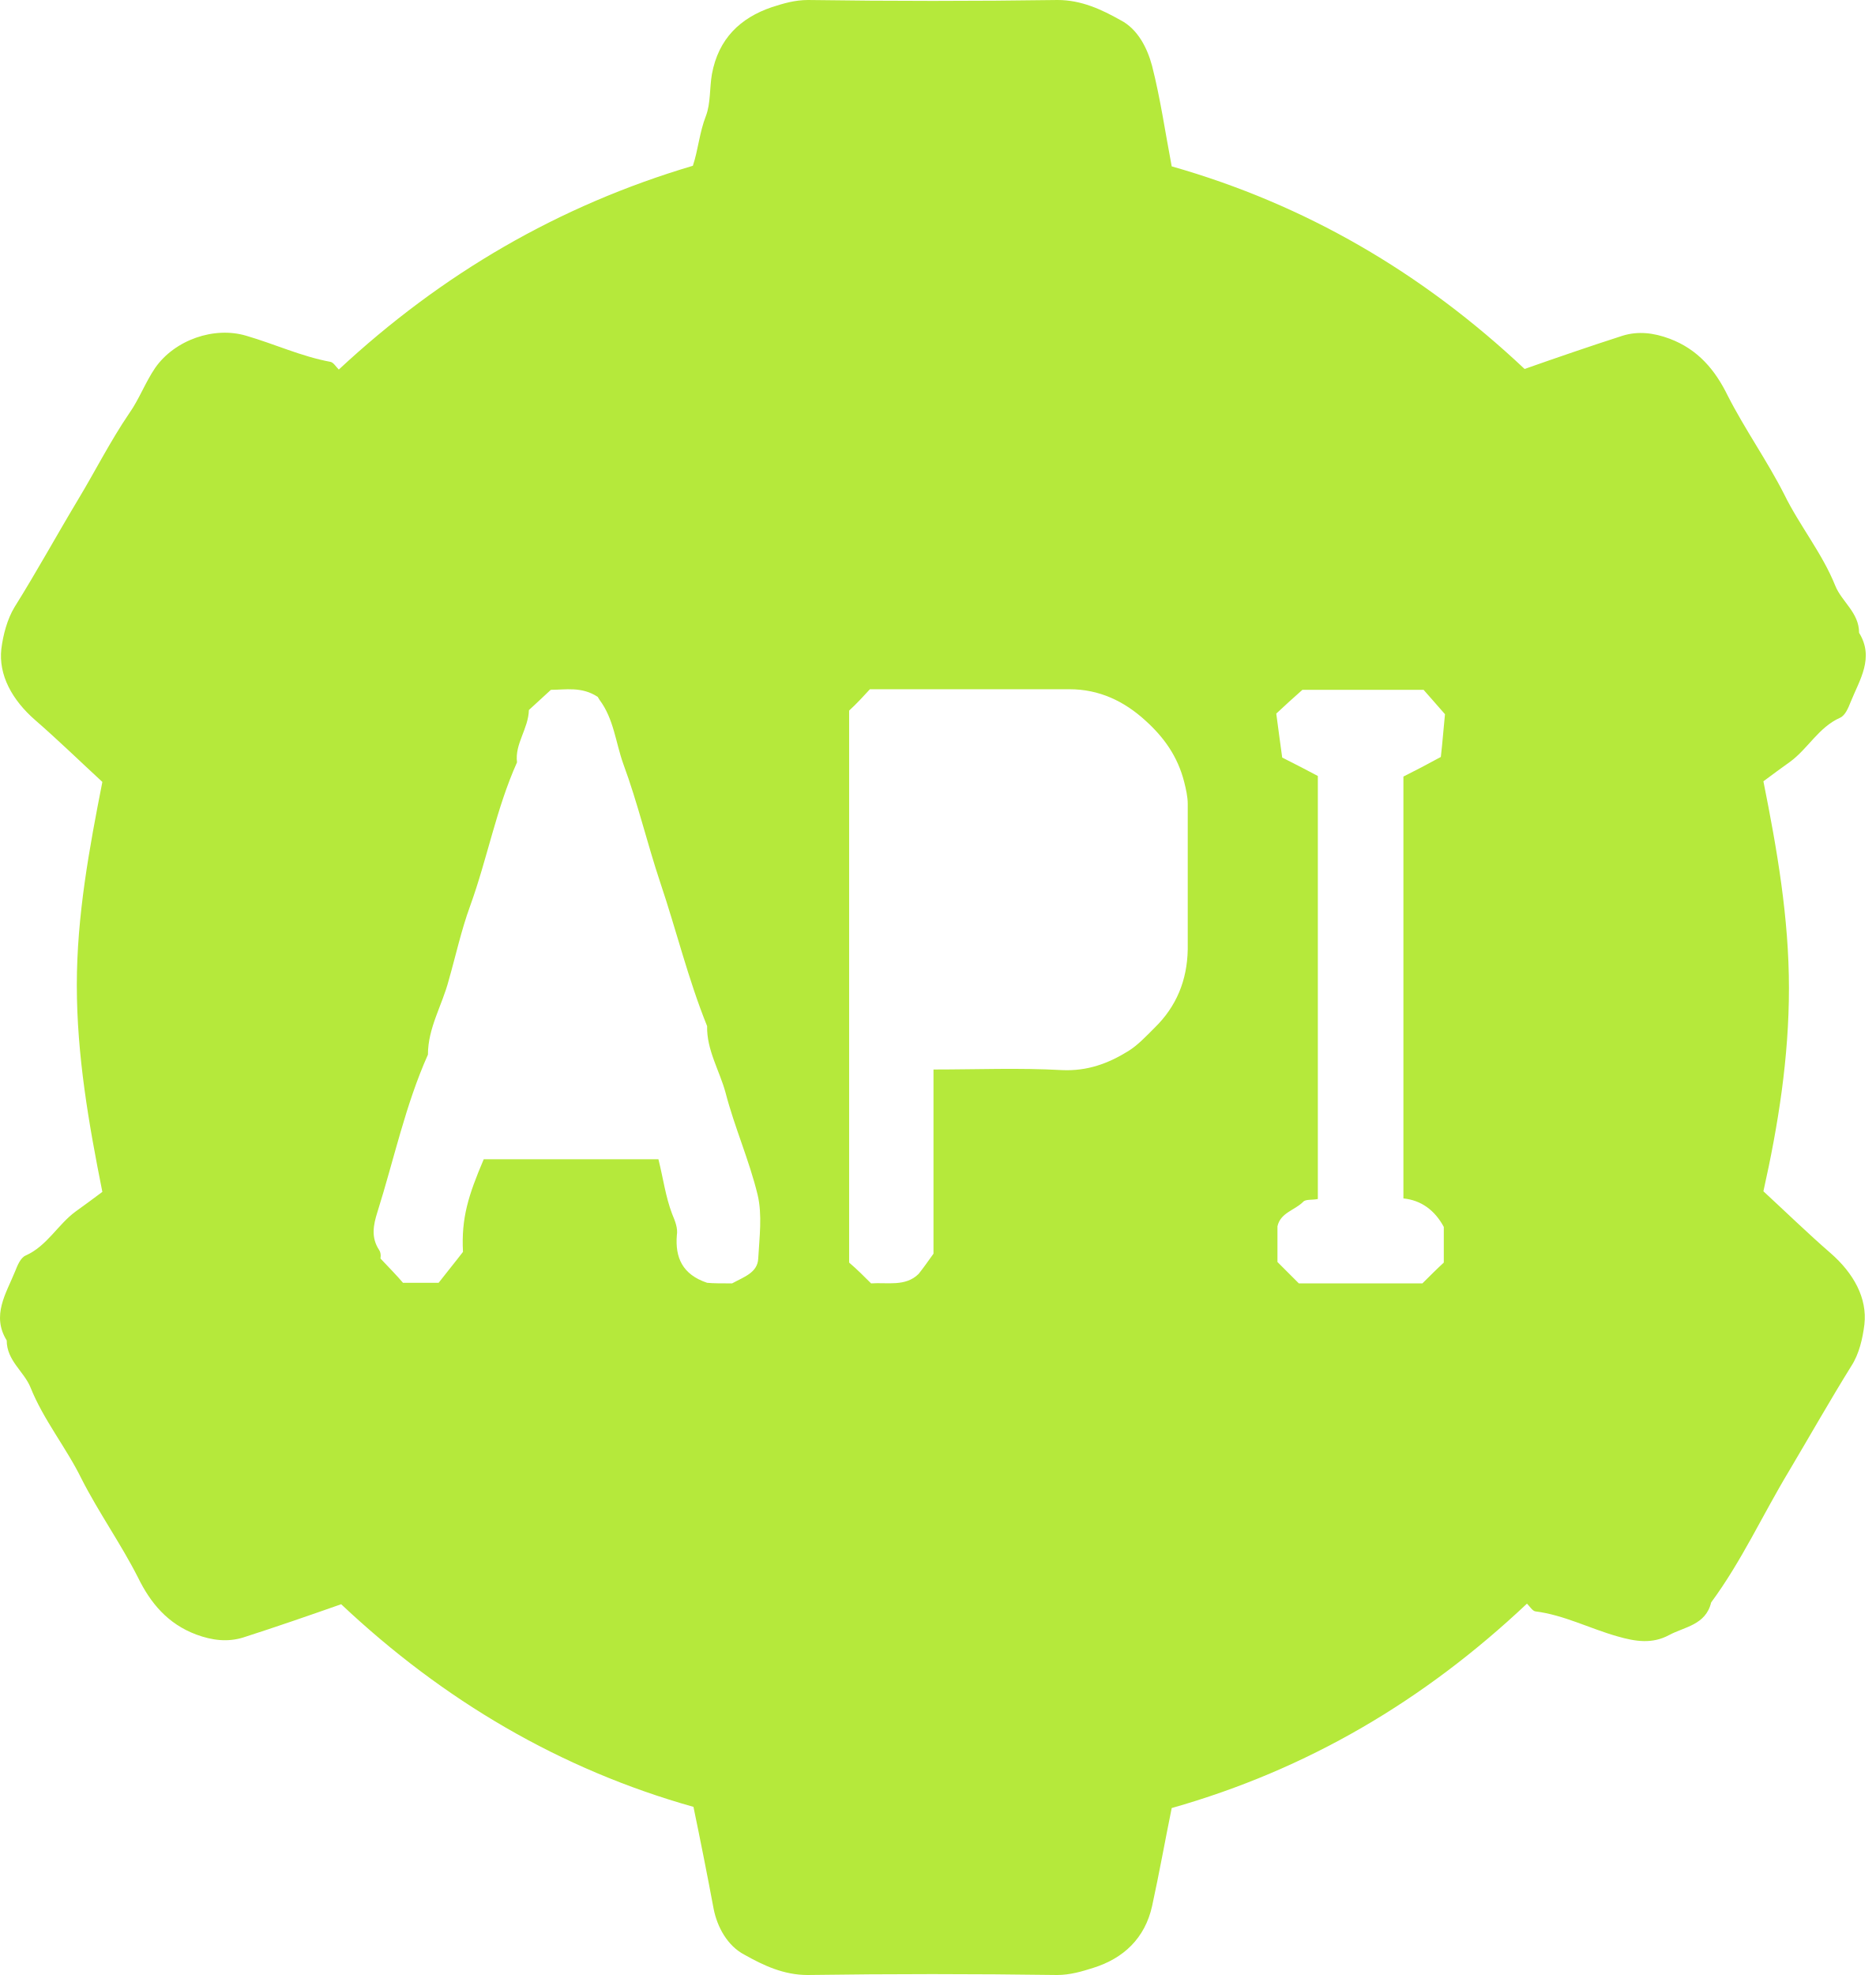
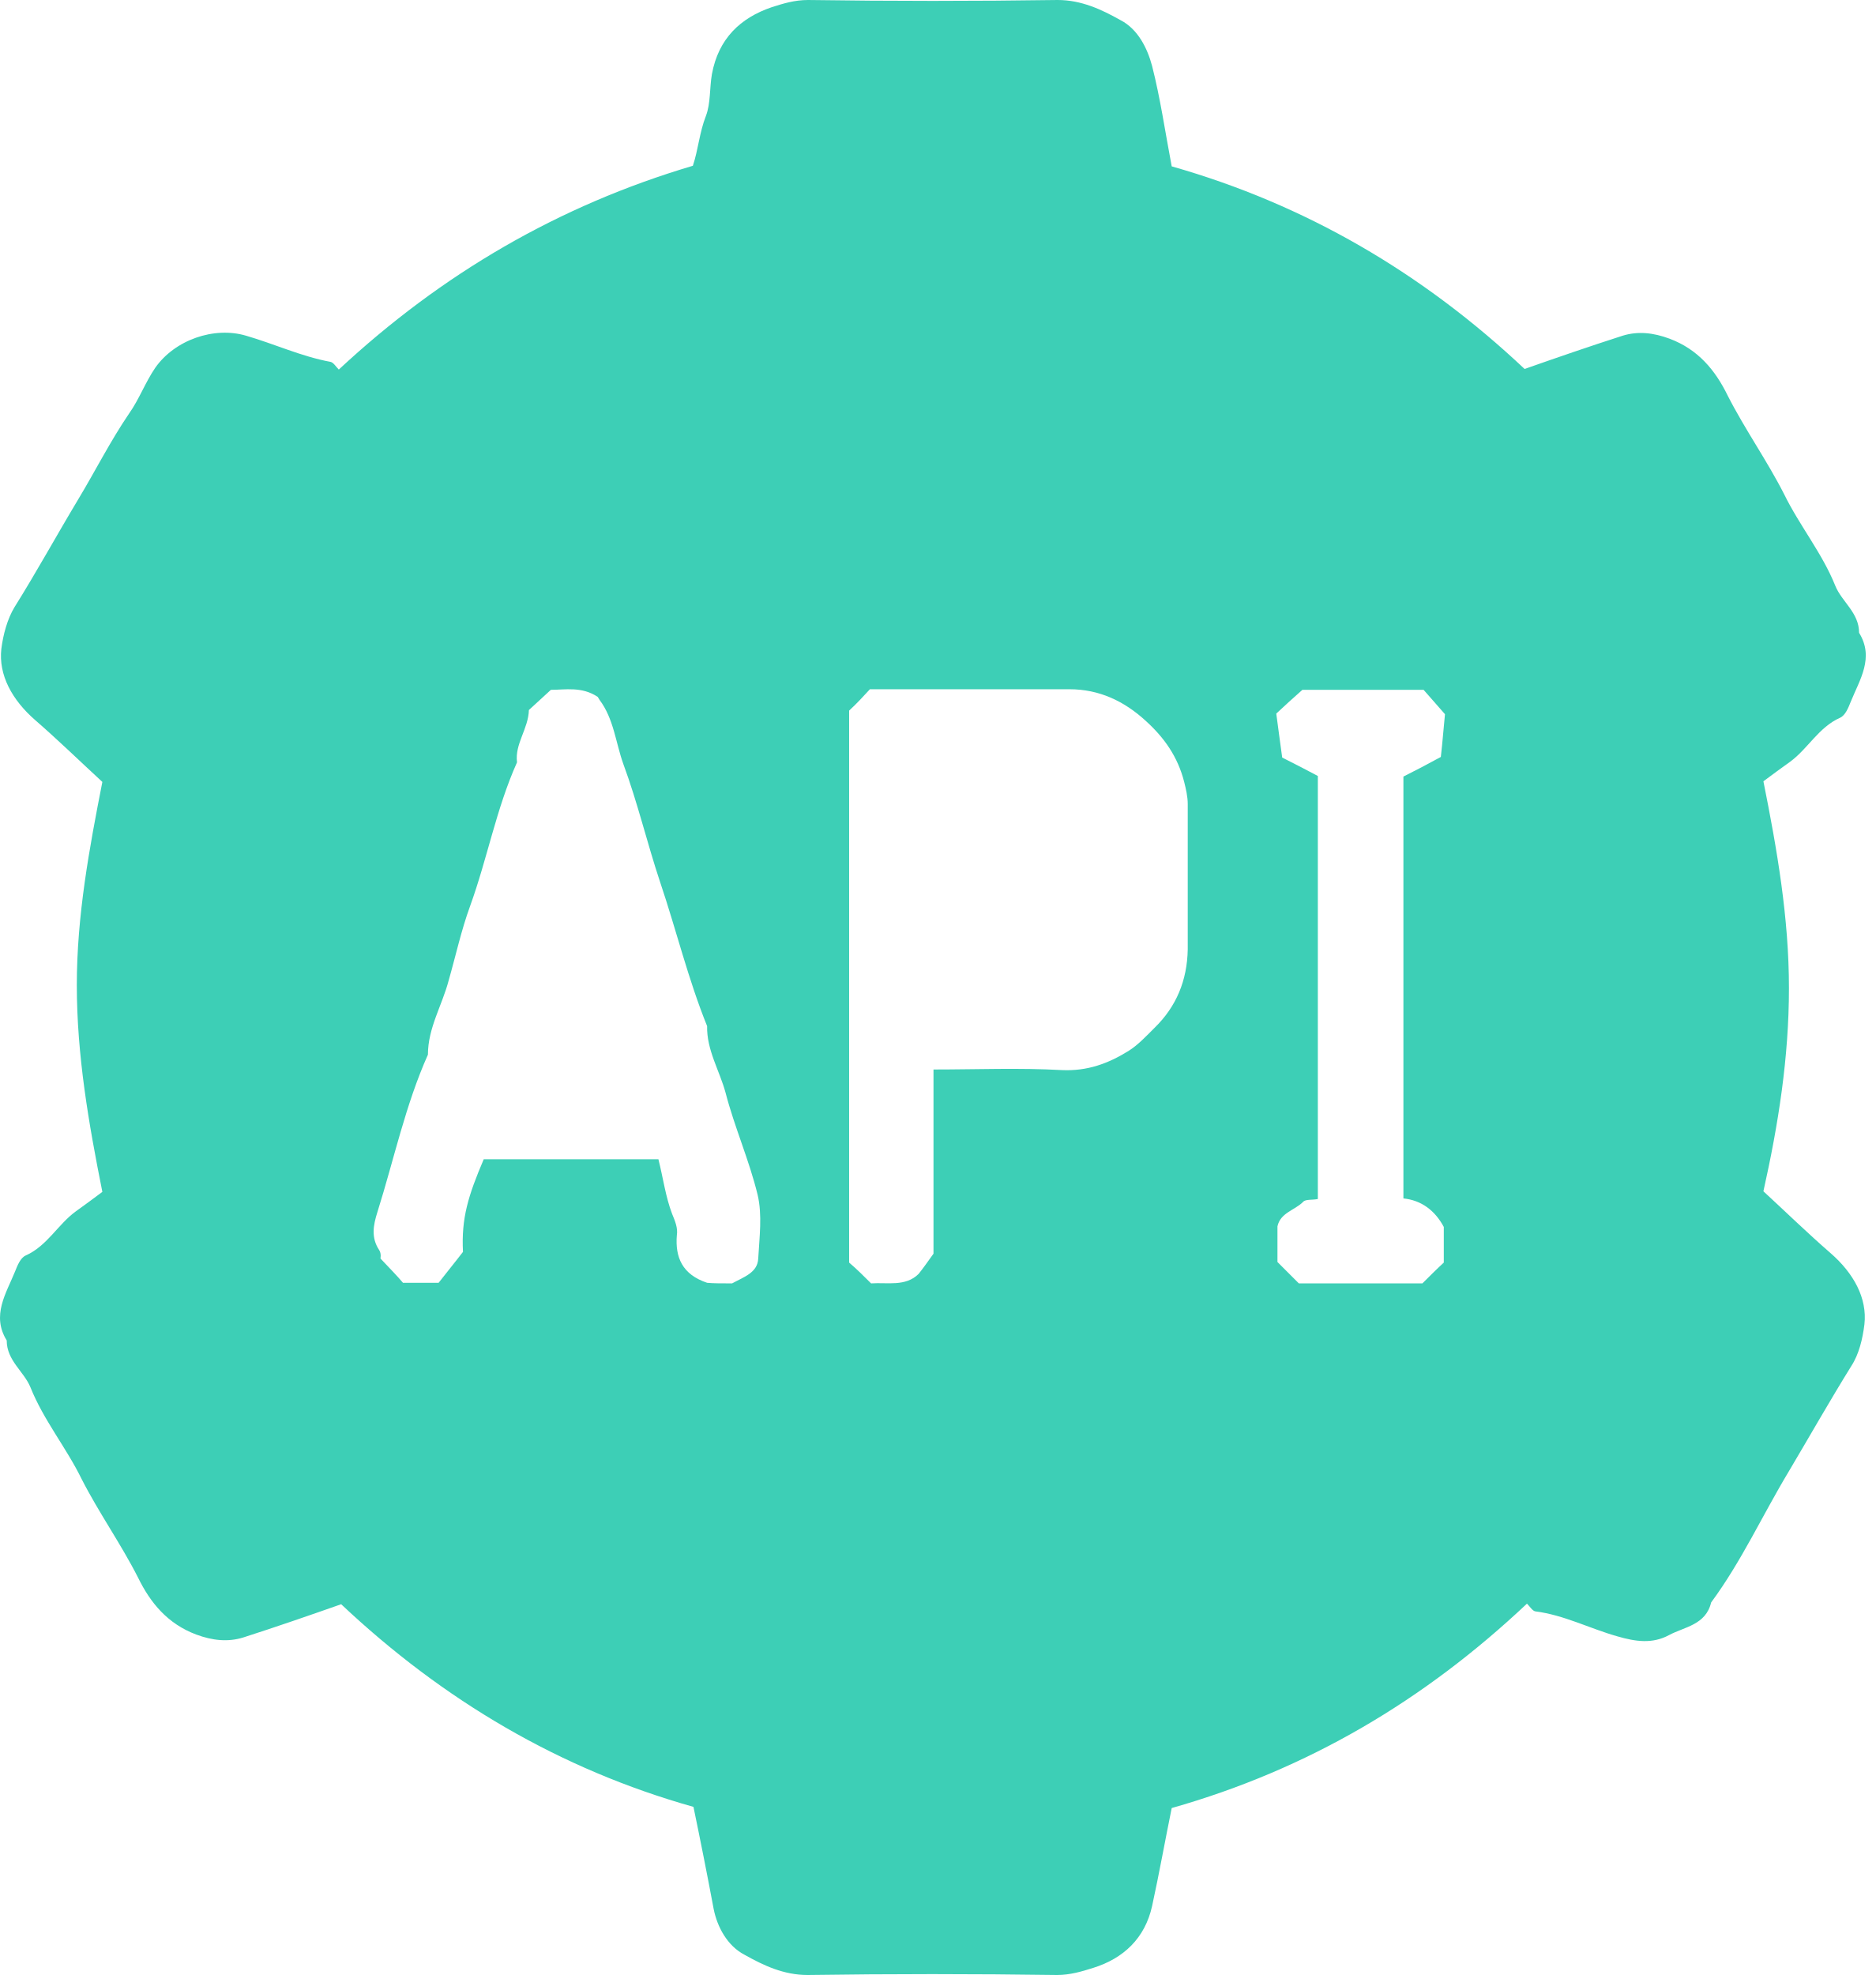
<svg xmlns="http://www.w3.org/2000/svg" width="57" height="60" viewBox="0 0 57 60" fill="none">
-   <path d="M21.07 54.892C17.027 53.755 13.471 51.661 10.366 48.736C9.392 49.079 8.399 49.422 7.388 49.747C6.919 49.892 6.449 49.837 5.962 49.657C5.096 49.332 4.572 48.7 4.193 47.924C3.67 46.895 3.002 45.957 2.478 44.928C2.009 43.971 1.323 43.141 0.926 42.148C0.727 41.661 0.204 41.336 0.204 40.722C-0.265 39.964 0.186 39.296 0.457 38.628C0.529 38.448 0.619 38.213 0.782 38.141C1.431 37.852 1.756 37.202 2.298 36.805C2.55 36.624 2.821 36.426 3.11 36.209C2.695 34.134 2.334 32.058 2.334 29.928C2.334 27.816 2.713 25.776 3.11 23.755C2.406 23.105 1.756 22.473 1.07 21.877C0.366 21.264 -0.049 20.505 0.041 19.711C0.096 19.278 0.222 18.809 0.439 18.448C1.106 17.383 1.72 16.264 2.37 15.181C2.893 14.314 3.345 13.412 3.922 12.563C4.229 12.13 4.41 11.624 4.717 11.173C5.312 10.325 6.504 9.91 7.478 10.199C8.345 10.451 9.157 10.83 10.041 10.993C10.132 11.011 10.204 11.137 10.294 11.227C13.417 8.321 16.973 6.245 21.052 5.036C21.215 4.549 21.251 4.025 21.449 3.52C21.594 3.141 21.558 2.671 21.63 2.256C21.828 1.173 22.496 0.542 23.453 0.217C23.796 0.108 24.139 0 24.554 0C27.081 0.036 29.608 0.036 32.135 0C32.857 0 33.471 0.289 34.049 0.614C34.572 0.884 34.861 1.462 35.005 2.004C35.258 2.996 35.402 4.007 35.601 5.054C39.662 6.209 43.218 8.285 46.323 11.209C47.298 10.866 48.291 10.524 49.301 10.199C49.771 10.054 50.24 10.108 50.727 10.289C51.594 10.614 52.117 11.245 52.496 12.022C53.02 13.05 53.688 13.989 54.211 15.018C54.68 15.975 55.366 16.805 55.764 17.798C55.962 18.285 56.486 18.61 56.486 19.224C56.955 19.982 56.504 20.65 56.233 21.318C56.161 21.498 56.07 21.733 55.908 21.805C55.258 22.094 54.933 22.744 54.392 23.141C54.139 23.321 53.868 23.52 53.579 23.736C53.995 25.812 54.355 27.888 54.355 30.018C54.355 32.13 54.031 34.17 53.579 36.191C54.283 36.841 54.933 37.473 55.619 38.069C56.323 38.682 56.738 39.44 56.648 40.235C56.594 40.668 56.486 41.137 56.251 41.498C55.601 42.545 54.987 43.628 54.355 44.693C53.561 46.011 52.911 47.437 51.991 48.682C51.828 49.368 51.179 49.422 50.709 49.675C50.204 49.946 49.699 49.874 49.139 49.711C48.309 49.477 47.514 49.061 46.648 48.953C46.558 48.935 46.486 48.809 46.395 48.718C43.273 51.661 39.735 53.755 35.601 54.928C35.402 55.903 35.222 56.913 35.005 57.906C34.789 58.881 34.139 59.495 33.218 59.783C32.875 59.892 32.514 60 32.117 60C29.59 59.964 27.063 59.964 24.536 60C23.814 60 23.2 59.711 22.623 59.386C22.099 59.115 21.792 58.538 21.684 57.996C21.485 56.931 21.287 55.939 21.07 54.892ZM22.244 38.989C22.605 38.791 23.02 38.664 23.038 38.231C23.074 37.581 23.164 36.913 23.02 36.3C22.767 35.253 22.316 34.242 22.045 33.195C21.864 32.527 21.467 31.895 21.485 31.173C20.908 29.747 20.547 28.249 20.059 26.805C19.662 25.614 19.374 24.386 18.94 23.213C18.706 22.563 18.651 21.841 18.218 21.264C18.182 21.209 18.164 21.173 18.164 21.173C17.677 20.848 17.171 20.957 16.738 20.957C16.485 21.191 16.269 21.39 16.07 21.57C16.052 22.148 15.637 22.599 15.709 23.159C15.078 24.567 14.807 26.083 14.283 27.527C14.013 28.267 13.85 29.025 13.633 29.783C13.435 30.541 13.002 31.227 13.002 32.04C12.316 33.574 11.973 35.217 11.467 36.823C11.341 37.22 11.269 37.599 11.522 37.978C11.594 38.087 11.558 38.249 11.558 38.231C11.847 38.538 12.063 38.755 12.244 38.971C12.587 38.971 12.948 38.971 13.327 38.971C13.579 38.646 13.832 38.339 14.067 38.032C14.013 37.004 14.229 36.318 14.698 35.217C16.467 35.217 18.236 35.217 20.005 35.217C20.15 35.794 20.222 36.354 20.421 36.877C20.511 37.094 20.601 37.31 20.565 37.527C20.511 38.195 20.727 38.718 21.485 38.971C21.666 38.989 21.937 38.989 22.244 38.989ZM26.467 38.989C26.955 38.953 27.514 39.097 27.912 38.7C28.056 38.52 28.182 38.339 28.363 38.087C28.363 36.282 28.363 34.386 28.363 32.491C29.68 32.491 30.98 32.437 32.262 32.509C33.038 32.545 33.67 32.31 34.283 31.931C34.572 31.751 34.825 31.48 35.078 31.227C35.745 30.578 36.07 29.783 36.088 28.845C36.088 27.365 36.088 25.902 36.088 24.422C36.088 24.206 36.034 23.971 35.98 23.755C35.782 22.978 35.366 22.401 34.807 21.895C34.157 21.3 33.399 20.939 32.496 20.939C30.475 20.939 28.471 20.939 26.431 20.939C26.233 21.155 26.034 21.372 25.8 21.588C25.8 27.148 25.8 32.744 25.8 38.357C26.034 38.556 26.251 38.773 26.467 38.989ZM39.464 38.989C40.709 38.989 41.973 38.989 43.218 38.989C43.435 38.773 43.651 38.556 43.868 38.357C43.868 38.014 43.868 37.69 43.868 37.347C43.868 37.31 43.868 37.292 43.868 37.274C43.597 36.769 43.182 36.462 42.641 36.408C42.641 32.094 42.641 27.798 42.641 23.592C43.038 23.393 43.381 23.213 43.778 22.996C43.832 22.527 43.868 22.04 43.904 21.697C43.615 21.372 43.417 21.137 43.254 20.957C41.955 20.957 40.691 20.957 39.572 20.957C39.265 21.227 39.049 21.426 38.778 21.679C38.832 22.112 38.904 22.599 38.958 23.014C39.392 23.231 39.735 23.412 40.041 23.574C40.041 27.87 40.041 32.166 40.041 36.426C39.861 36.462 39.662 36.426 39.59 36.516C39.337 36.769 38.904 36.841 38.814 37.256C38.814 37.617 38.814 37.978 38.814 38.339C39.031 38.556 39.247 38.773 39.464 38.989Z" fill="#B5E93B" />
+   <path d="M21.07 54.892C17.027 53.755 13.471 51.661 10.366 48.736C9.392 49.079 8.399 49.422 7.388 49.747C6.919 49.892 6.449 49.837 5.962 49.657C5.096 49.332 4.572 48.7 4.193 47.924C3.67 46.895 3.002 45.957 2.478 44.928C2.009 43.971 1.323 43.141 0.926 42.148C0.727 41.661 0.204 41.336 0.204 40.722C-0.265 39.964 0.186 39.296 0.457 38.628C0.529 38.448 0.619 38.213 0.782 38.141C1.431 37.852 1.756 37.202 2.298 36.805C2.55 36.624 2.821 36.426 3.11 36.209C2.695 34.134 2.334 32.058 2.334 29.928C2.334 27.816 2.713 25.776 3.11 23.755C2.406 23.105 1.756 22.473 1.07 21.877C0.366 21.264 -0.049 20.505 0.041 19.711C0.096 19.278 0.222 18.809 0.439 18.448C1.106 17.383 1.72 16.264 2.37 15.181C2.893 14.314 3.345 13.412 3.922 12.563C4.229 12.13 4.41 11.624 4.717 11.173C5.312 10.325 6.504 9.91 7.478 10.199C8.345 10.451 9.157 10.83 10.041 10.993C10.132 11.011 10.204 11.137 10.294 11.227C13.417 8.321 16.973 6.245 21.052 5.036C21.215 4.549 21.251 4.025 21.449 3.52C21.594 3.141 21.558 2.671 21.63 2.256C21.828 1.173 22.496 0.542 23.453 0.217C23.796 0.108 24.139 0 24.554 0C27.081 0.036 29.608 0.036 32.135 0C32.857 0 33.471 0.289 34.049 0.614C34.572 0.884 34.861 1.462 35.005 2.004C35.258 2.996 35.402 4.007 35.601 5.054C39.662 6.209 43.218 8.285 46.323 11.209C47.298 10.866 48.291 10.524 49.301 10.199C49.771 10.054 50.24 10.108 50.727 10.289C51.594 10.614 52.117 11.245 52.496 12.022C53.02 13.05 53.688 13.989 54.211 15.018C54.68 15.975 55.366 16.805 55.764 17.798C55.962 18.285 56.486 18.61 56.486 19.224C56.955 19.982 56.504 20.65 56.233 21.318C56.161 21.498 56.07 21.733 55.908 21.805C55.258 22.094 54.933 22.744 54.392 23.141C54.139 23.321 53.868 23.52 53.579 23.736C53.995 25.812 54.355 27.888 54.355 30.018C54.355 32.13 54.031 34.17 53.579 36.191C54.283 36.841 54.933 37.473 55.619 38.069C56.323 38.682 56.738 39.44 56.648 40.235C56.594 40.668 56.486 41.137 56.251 41.498C55.601 42.545 54.987 43.628 54.355 44.693C53.561 46.011 52.911 47.437 51.991 48.682C51.828 49.368 51.179 49.422 50.709 49.675C50.204 49.946 49.699 49.874 49.139 49.711C48.309 49.477 47.514 49.061 46.648 48.953C46.558 48.935 46.486 48.809 46.395 48.718C43.273 51.661 39.735 53.755 35.601 54.928C35.402 55.903 35.222 56.913 35.005 57.906C34.789 58.881 34.139 59.495 33.218 59.783C32.875 59.892 32.514 60 32.117 60C29.59 59.964 27.063 59.964 24.536 60C23.814 60 23.2 59.711 22.623 59.386C22.099 59.115 21.792 58.538 21.684 57.996C21.485 56.931 21.287 55.939 21.07 54.892ZM22.244 38.989C22.605 38.791 23.02 38.664 23.038 38.231C23.074 37.581 23.164 36.913 23.02 36.3C22.767 35.253 22.316 34.242 22.045 33.195C21.864 32.527 21.467 31.895 21.485 31.173C20.908 29.747 20.547 28.249 20.059 26.805C19.662 25.614 19.374 24.386 18.94 23.213C18.706 22.563 18.651 21.841 18.218 21.264C18.182 21.209 18.164 21.173 18.164 21.173C17.677 20.848 17.171 20.957 16.738 20.957C16.485 21.191 16.269 21.39 16.07 21.57C16.052 22.148 15.637 22.599 15.709 23.159C15.078 24.567 14.807 26.083 14.283 27.527C14.013 28.267 13.85 29.025 13.633 29.783C13.435 30.541 13.002 31.227 13.002 32.04C12.316 33.574 11.973 35.217 11.467 36.823C11.341 37.22 11.269 37.599 11.522 37.978C11.594 38.087 11.558 38.249 11.558 38.231C11.847 38.538 12.063 38.755 12.244 38.971C12.587 38.971 12.948 38.971 13.327 38.971C13.579 38.646 13.832 38.339 14.067 38.032C14.013 37.004 14.229 36.318 14.698 35.217C16.467 35.217 18.236 35.217 20.005 35.217C20.15 35.794 20.222 36.354 20.421 36.877C20.511 37.094 20.601 37.31 20.565 37.527C20.511 38.195 20.727 38.718 21.485 38.971C21.666 38.989 21.937 38.989 22.244 38.989ZM26.467 38.989C26.955 38.953 27.514 39.097 27.912 38.7C28.056 38.52 28.182 38.339 28.363 38.087C28.363 36.282 28.363 34.386 28.363 32.491C29.68 32.491 30.98 32.437 32.262 32.509C33.038 32.545 33.67 32.31 34.283 31.931C34.572 31.751 34.825 31.48 35.078 31.227C35.745 30.578 36.07 29.783 36.088 28.845C36.088 27.365 36.088 25.902 36.088 24.422C36.088 24.206 36.034 23.971 35.98 23.755C35.782 22.978 35.366 22.401 34.807 21.895C34.157 21.3 33.399 20.939 32.496 20.939C30.475 20.939 28.471 20.939 26.431 20.939C26.233 21.155 26.034 21.372 25.8 21.588C25.8 27.148 25.8 32.744 25.8 38.357C26.034 38.556 26.251 38.773 26.467 38.989ZM39.464 38.989C40.709 38.989 41.973 38.989 43.218 38.989C43.435 38.773 43.651 38.556 43.868 38.357C43.868 38.014 43.868 37.69 43.868 37.347C43.868 37.31 43.868 37.292 43.868 37.274C43.597 36.769 43.182 36.462 42.641 36.408C42.641 32.094 42.641 27.798 42.641 23.592C43.038 23.393 43.381 23.213 43.778 22.996C43.832 22.527 43.868 22.04 43.904 21.697C43.615 21.372 43.417 21.137 43.254 20.957C41.955 20.957 40.691 20.957 39.572 20.957C39.265 21.227 39.049 21.426 38.778 21.679C38.832 22.112 38.904 22.599 38.958 23.014C39.392 23.231 39.735 23.412 40.041 23.574C40.041 27.87 40.041 32.166 40.041 36.426C39.861 36.462 39.662 36.426 39.59 36.516C39.337 36.769 38.904 36.841 38.814 37.256C38.814 37.617 38.814 37.978 38.814 38.339C39.031 38.556 39.247 38.773 39.464 38.989Z" fill="#3DCFB6" />
</svg>
